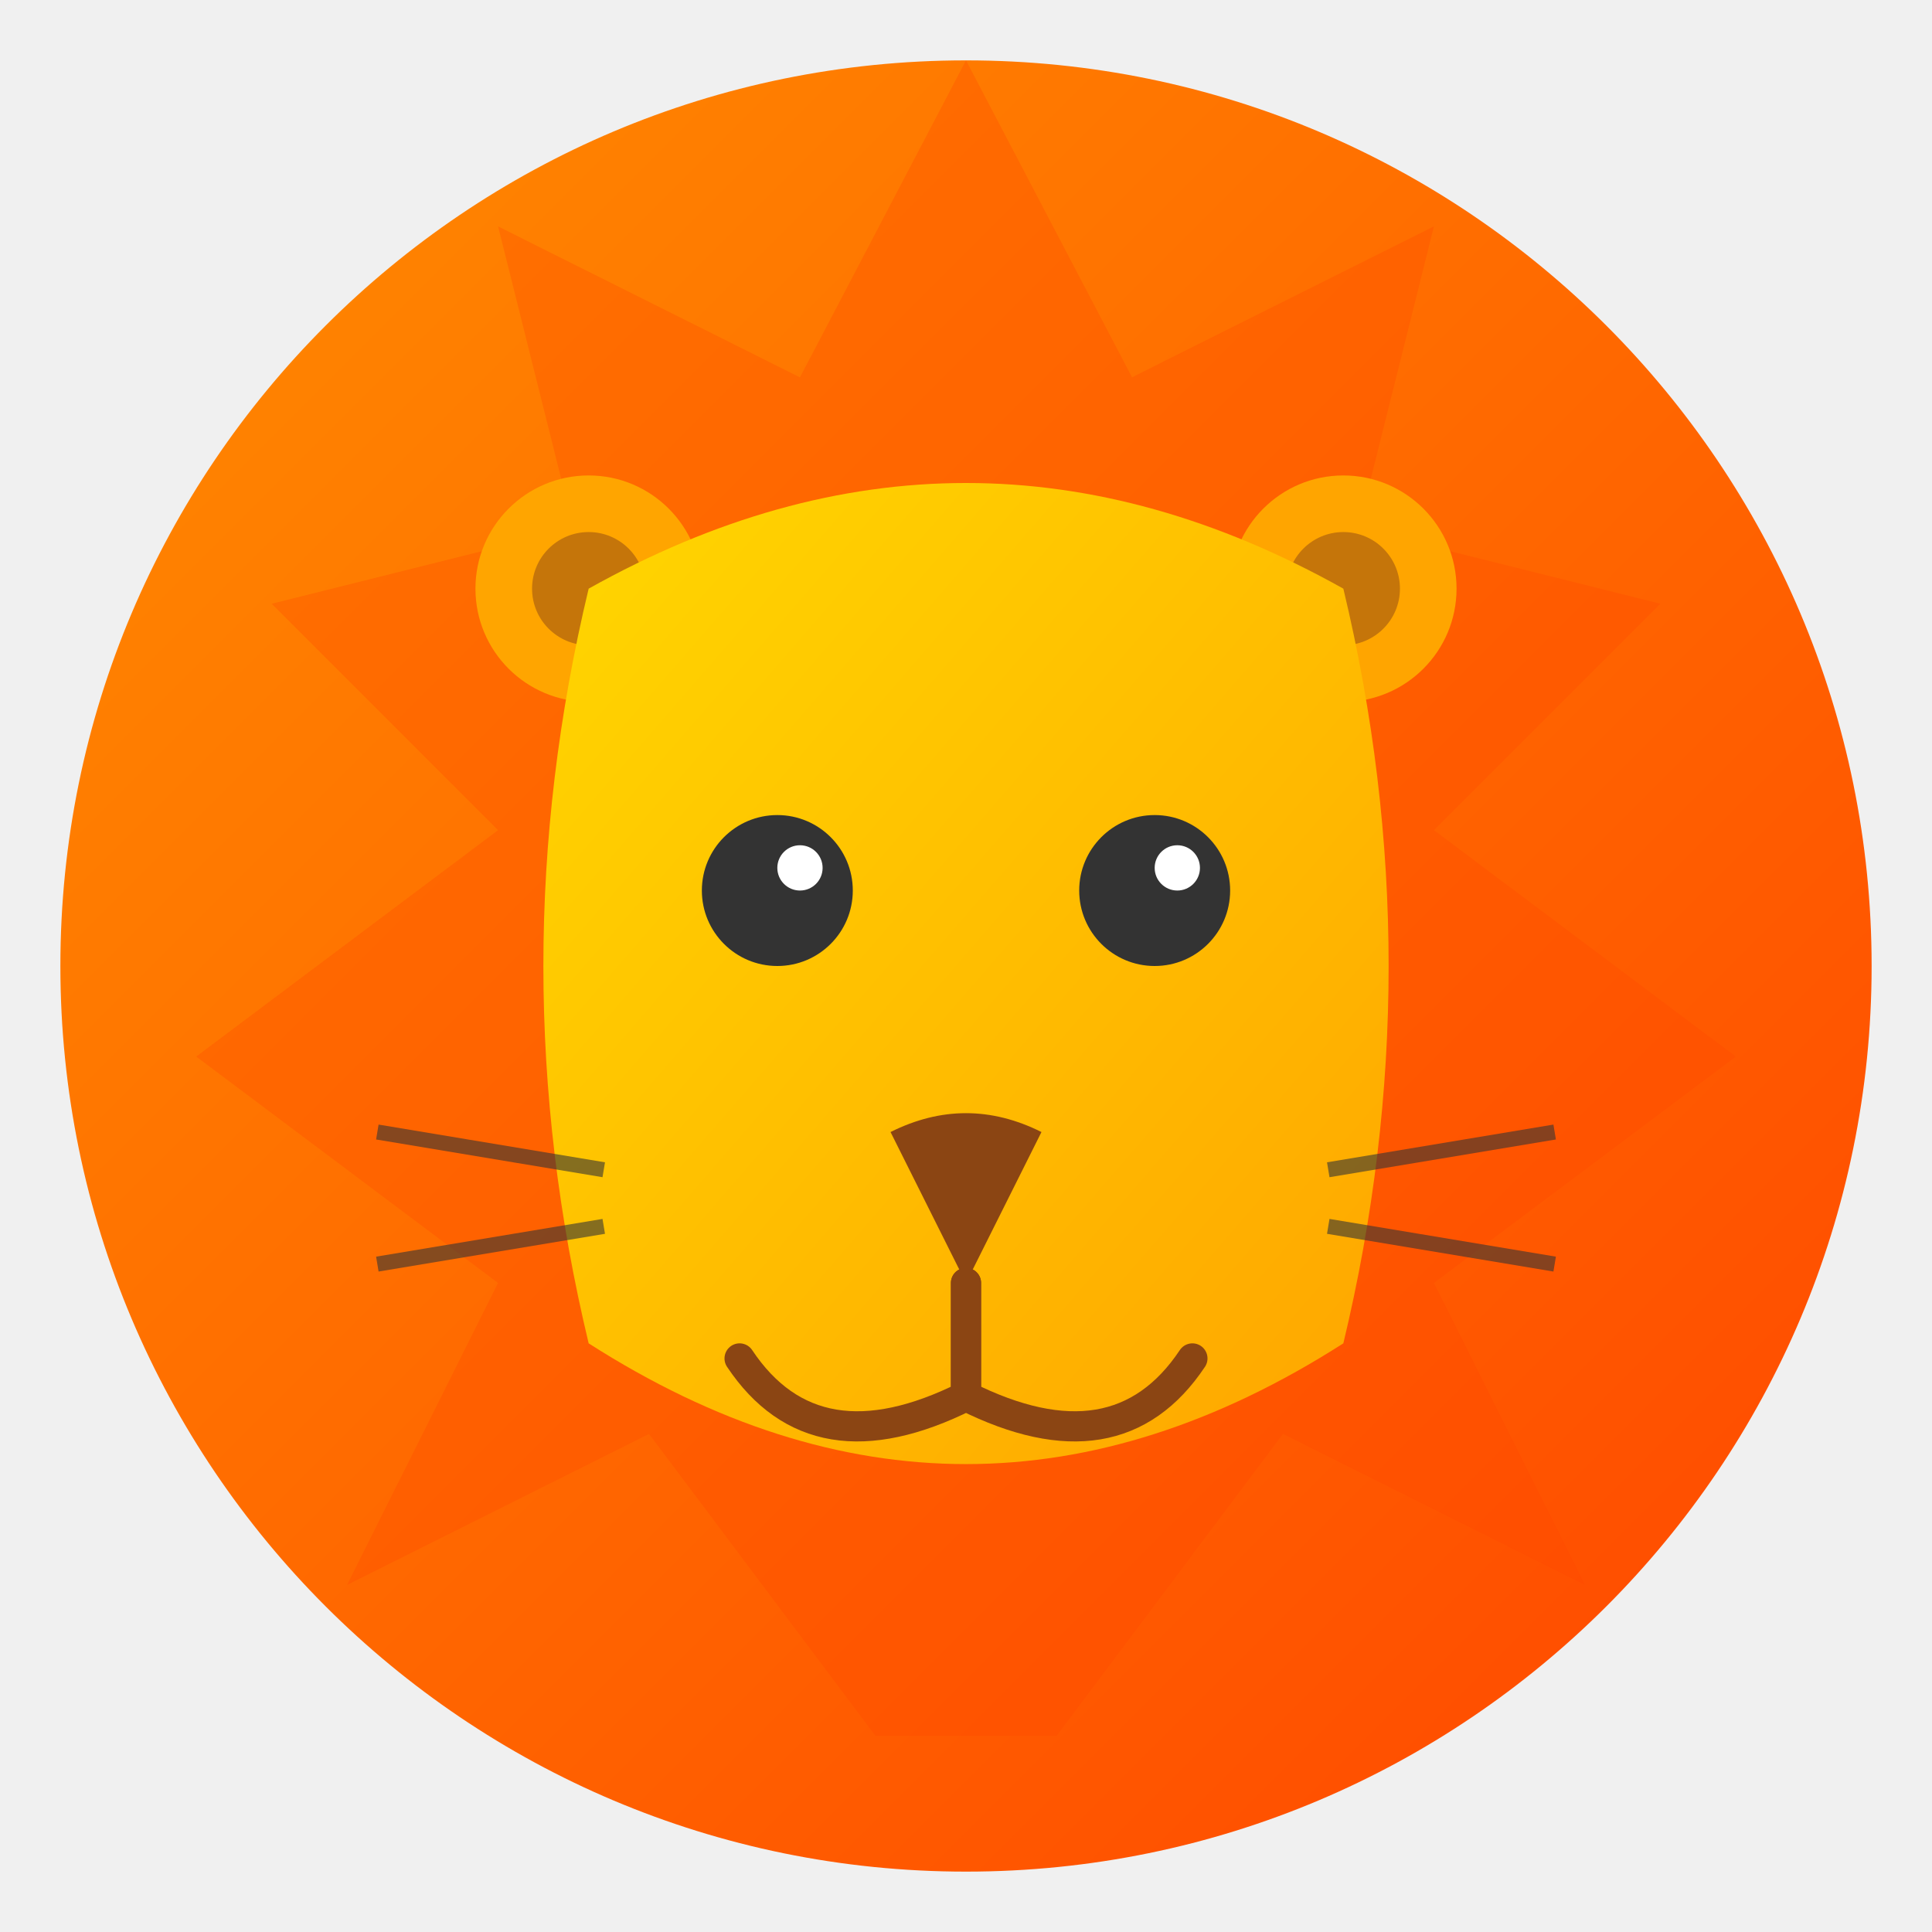
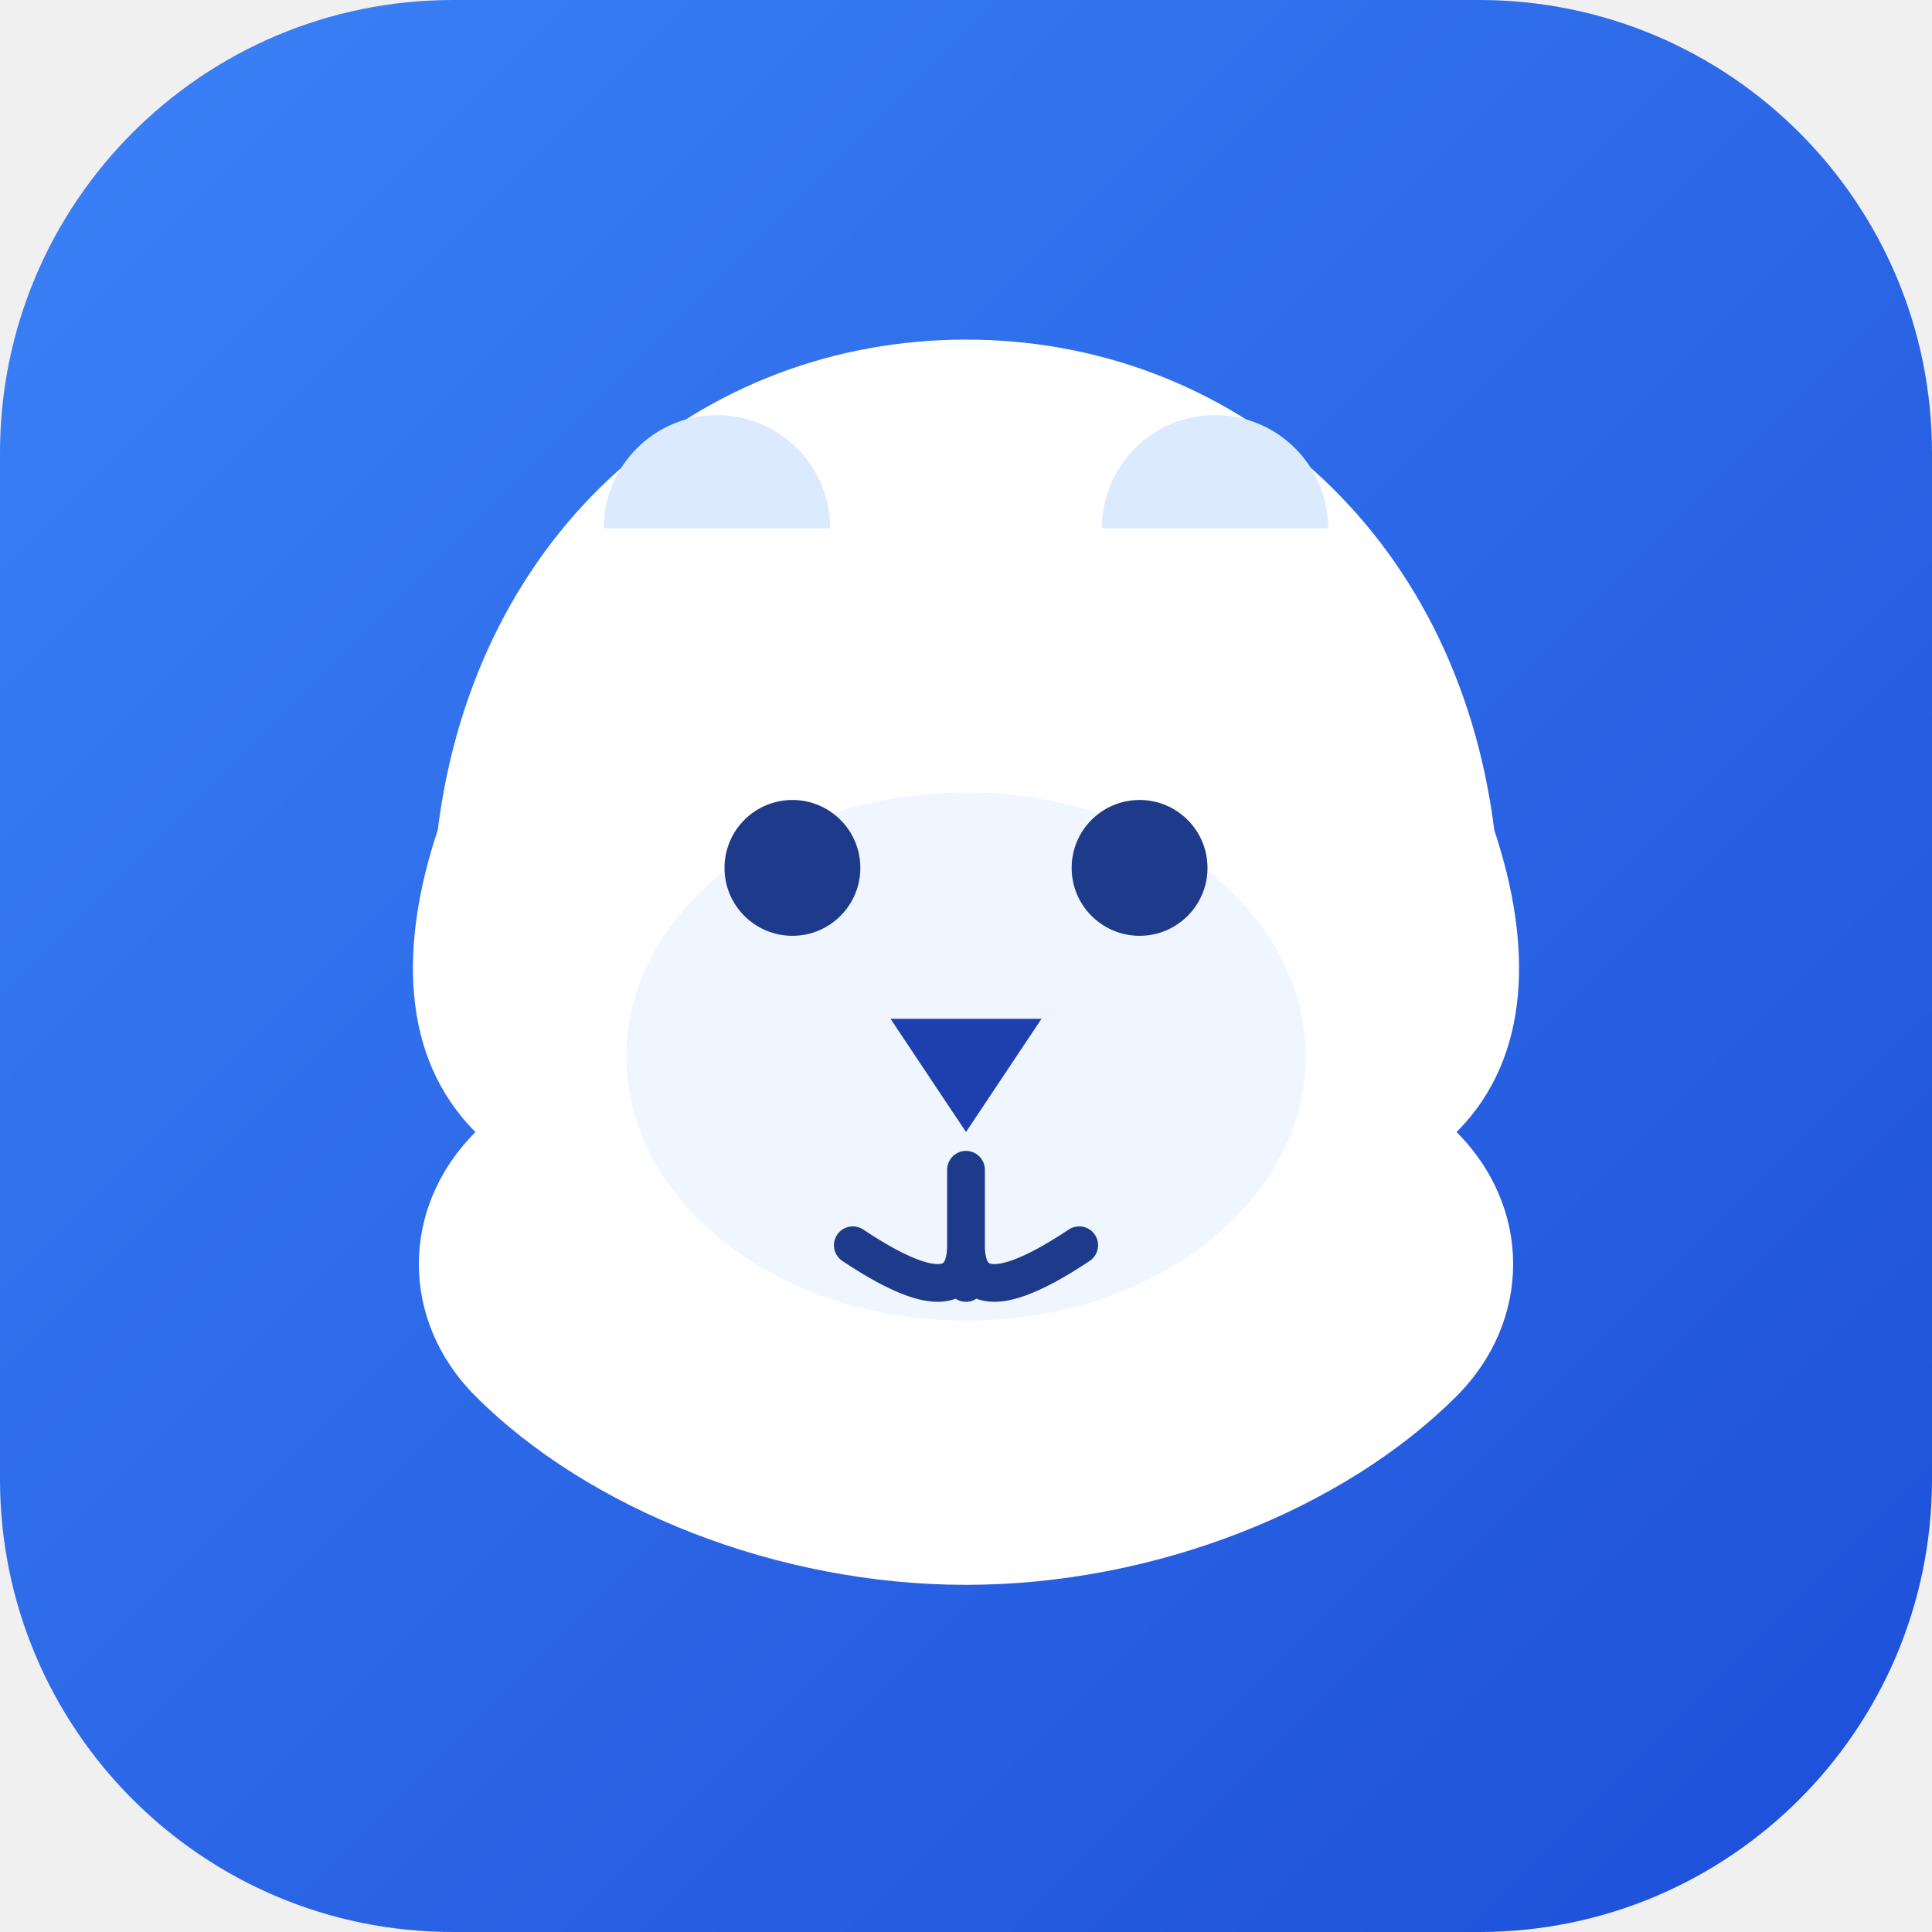
<svg xmlns="http://www.w3.org/2000/svg" viewBox="0 0 512 512">
  <defs>
-     <linearGradient id="mane" x1="0%" y1="0%" x2="100%" y2="100%">
-       <stop offset="0%" style="stop-color:#FF8C00;stop-opacity:1" />
-       <stop offset="100%" style="stop-color:#FF4500;stop-opacity:1" />
-     </linearGradient>
-     <linearGradient id="face" x1="0%" y1="0%" x2="100%" y2="100%">
-       <stop offset="0%" style="stop-color:#FFD700;stop-opacity:1" />
-       <stop offset="100%" style="stop-color:#FFA500;stop-opacity:1" />
+     <linearGradient id="blueGrad" x1="0%" y1="0%" x2="100%" y2="100%">
+       <stop offset="0%" style="stop-color:#3b82f6;stop-opacity:1" />
+       <stop offset="100%" style="stop-color:#1d4ed8;stop-opacity:1" />
    </linearGradient>
  </defs>
-   <circle cx="256" cy="256" r="240" fill="url(#mane)" />
-   <path d="M256 16 L300 100 L380 60 L360 140 L440 160 L380 220 L460 280 L380 340 L420 420 L340 380 L280 460 L232 460 L172 380 L92 420 L132 340 L52 280 L132 220 L72 160 L152 140 L132 60 L212 100 Z" fill="#FF4500" opacity="0.3" />
-   <circle cx="156" cy="156" r="30" fill="#FFA500" />
-   <circle cx="356" cy="156" r="30" fill="#FFA500" />
-   <circle cx="156" cy="156" r="15" fill="#8B4513" opacity="0.5" />
-   <circle cx="356" cy="156" r="15" fill="#8B4513" opacity="0.5" />
-   <path d="M156 156 Q256 100 356 156 Q380 256 356 356 Q256 420 156 356 Q132 256 156 156 Z" fill="url(#face)" />
-   <circle cx="206" cy="236" r="20" fill="#333" />
-   <circle cx="306" cy="236" r="20" fill="#333" />
-   <circle cx="212" cy="230" r="6" fill="#FFF" />
-   <circle cx="312" cy="230" r="6" fill="#FFF" />
-   <path d="M236 300 Q256 290 276 300 L256 340 Z" fill="#8B4513" />
-   <path d="M256 340 L256 370 Q216 390 196 360" fill="none" stroke="#8B4513" stroke-width="8" stroke-linecap="round" />
-   <path d="M256 340 L256 370 Q296 390 316 360" fill="none" stroke="#8B4513" stroke-width="8" stroke-linecap="round" />
-   <line x1="160" y1="310" x2="100" y2="300" stroke="#333" stroke-width="4" opacity="0.6" />
-   <line x1="160" y1="325" x2="100" y2="335" stroke="#333" stroke-width="4" opacity="0.6" />
-   <line x1="352" y1="310" x2="412" y2="300" stroke="#333" stroke-width="4" opacity="0.6" />
-   <line x1="352" y1="325" x2="412" y2="335" stroke="#333" stroke-width="4" opacity="0.6" />
+   <rect width="512" height="512" rx="120" fill="url(#blueGrad)" />
+   <path fill="#ffffff" d="M256 90 c-70 0 -130 50 -140 130 c-10 30 -10 60 10 80 c -20 20 -20 50 0 70 c 30 30 80 50 130 50 s 100 -20 130 -50 c 20 -20 20 -50 0 -70 c 20 -20 20 -50 10 -80 c -10 -80 -70 -130 -140 -130 Z" />
+   <path fill="#dbeafe" d="M160 140 a 30 30 0 0 1 60 0 Z" />
+   <path fill="#dbeafe" d="M292 140 a 30 30 0 0 1 60 0 Z" />
+   <ellipse cx="256" cy="280" rx="90" ry="70" fill="#eff6ff" />
+   <circle cx="210" cy="230" r="18" fill="#1e3a8a" />
+   <circle cx="302" cy="230" r="18" fill="#1e3a8a" />
+   <path fill="#1e40af" d="M236 270 h 40 l -20 30 Z" />
+   <path fill="none" stroke="#1e3a8a" stroke-width="10" stroke-linecap="round" d="M256 310 v 30 M 226 330 q 30 20 30 0 q 0 20 30 0" />
</svg>
